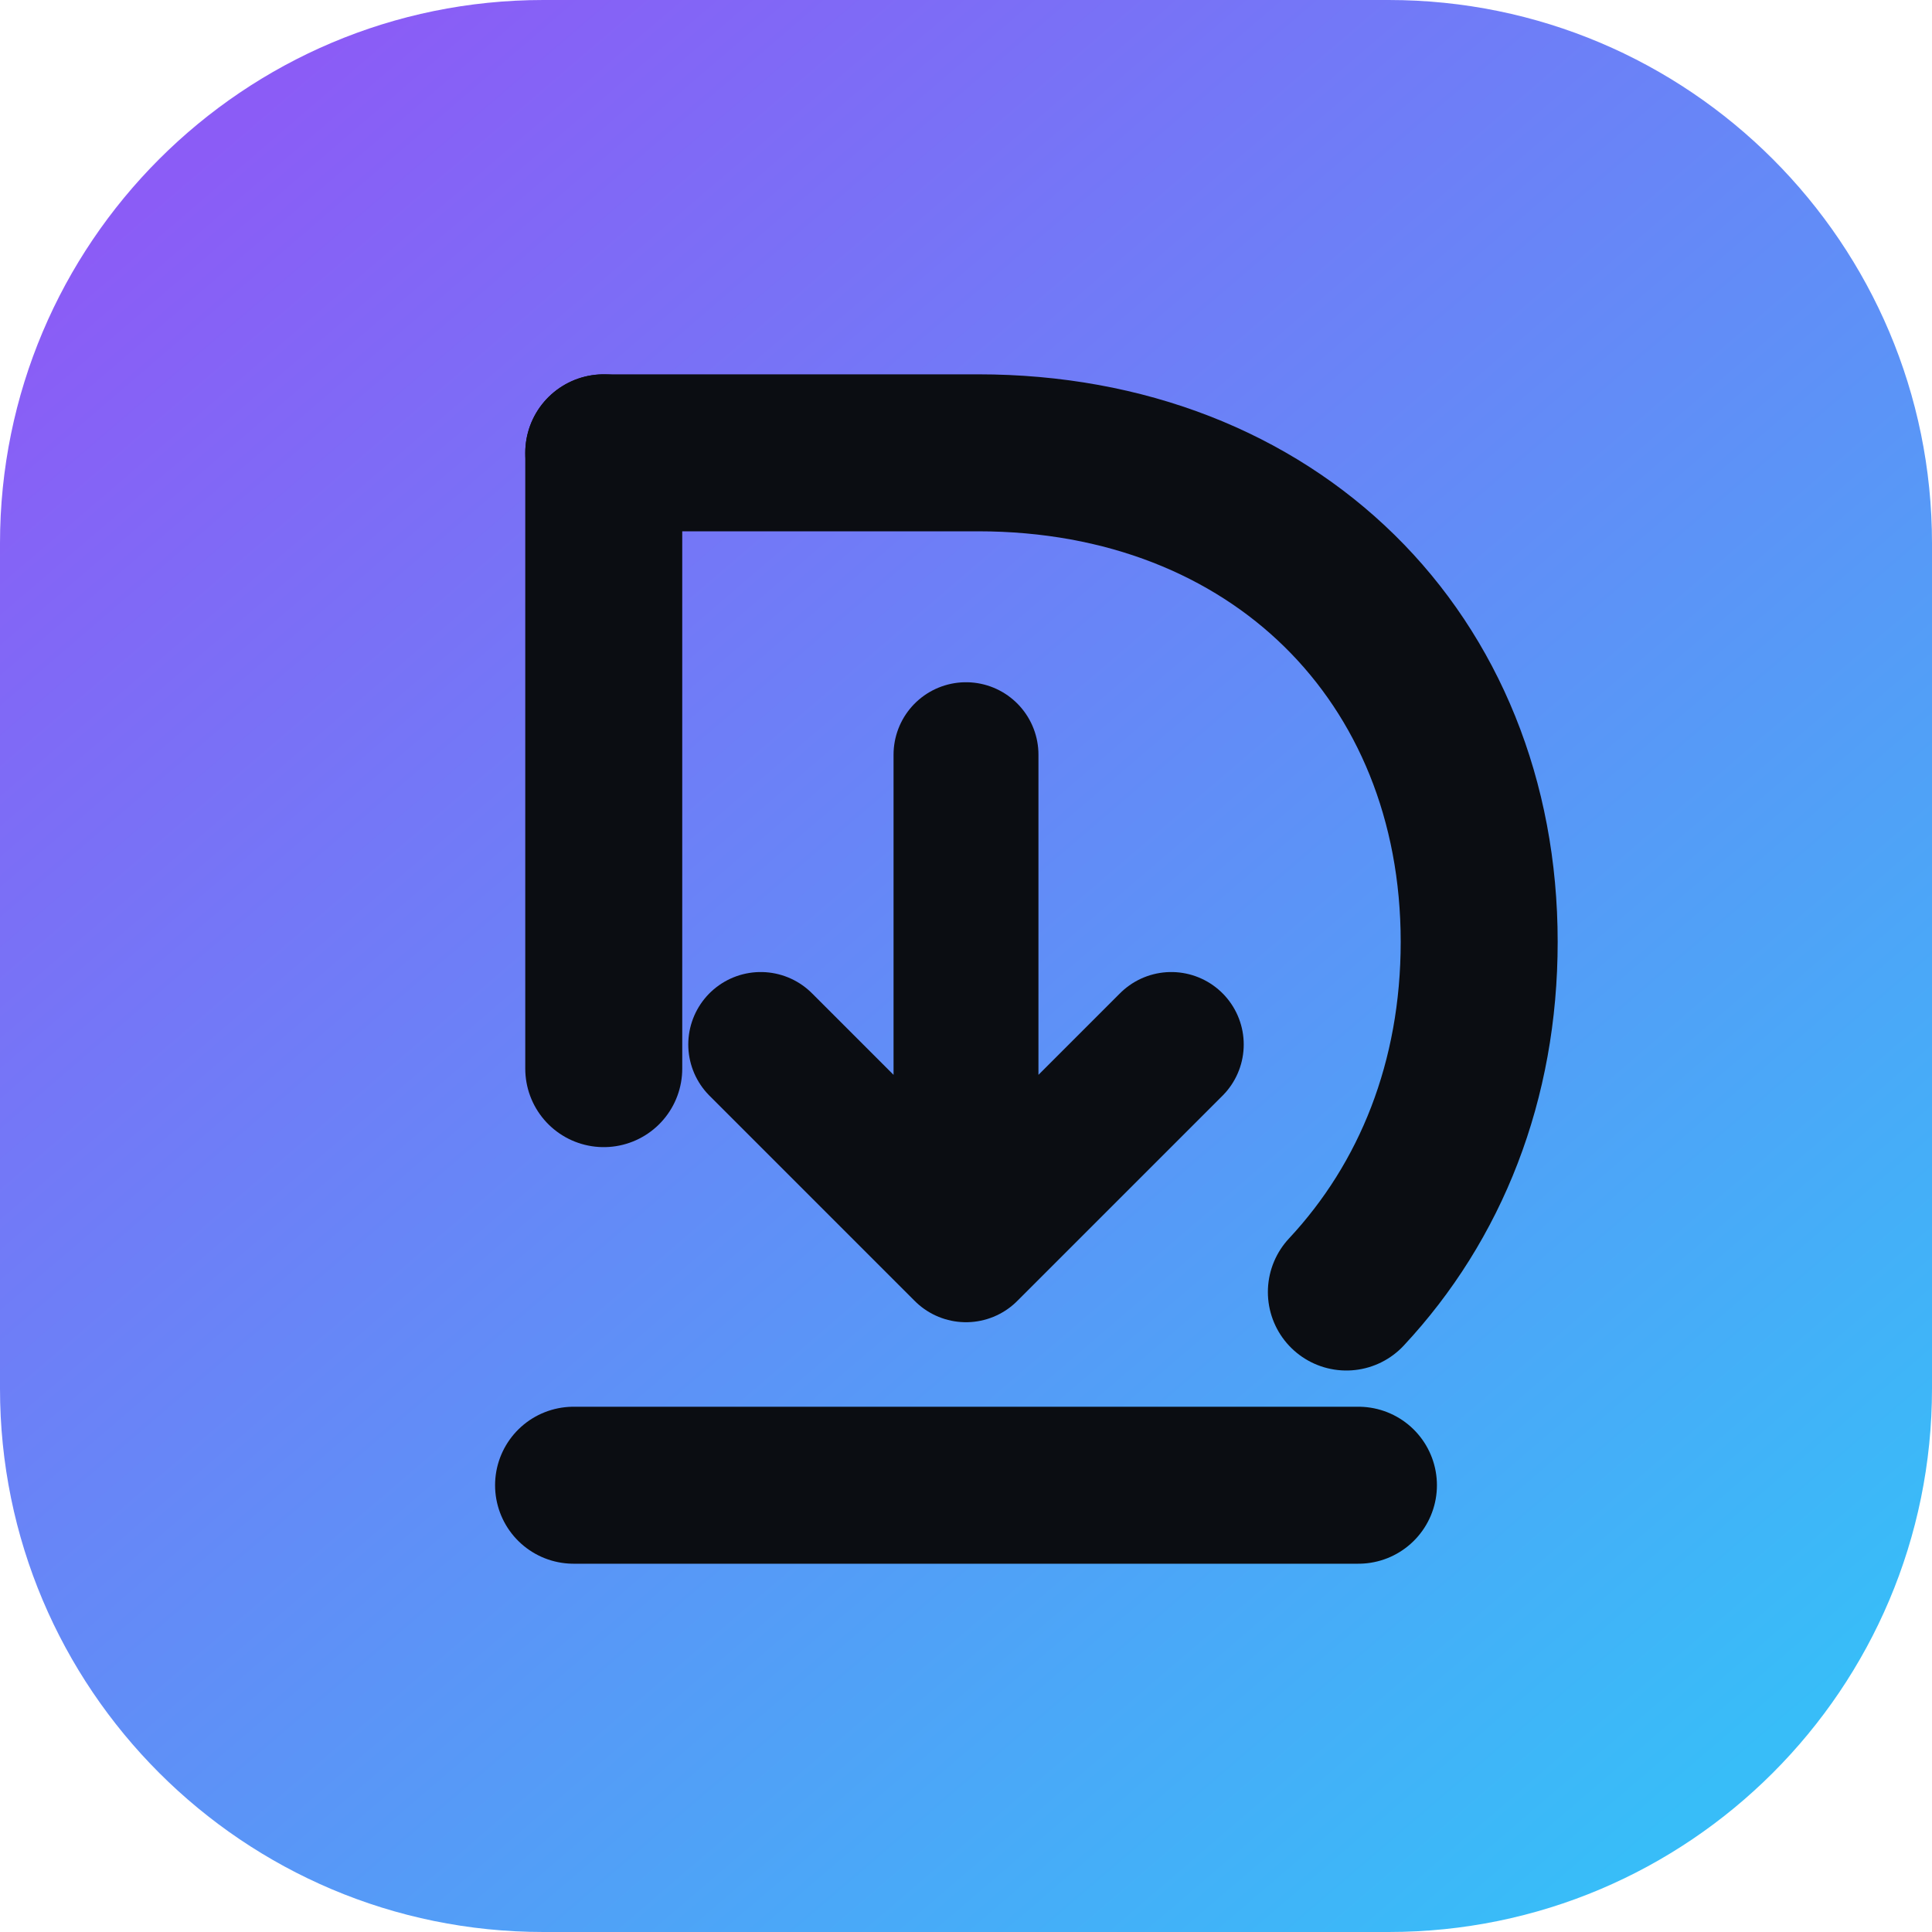
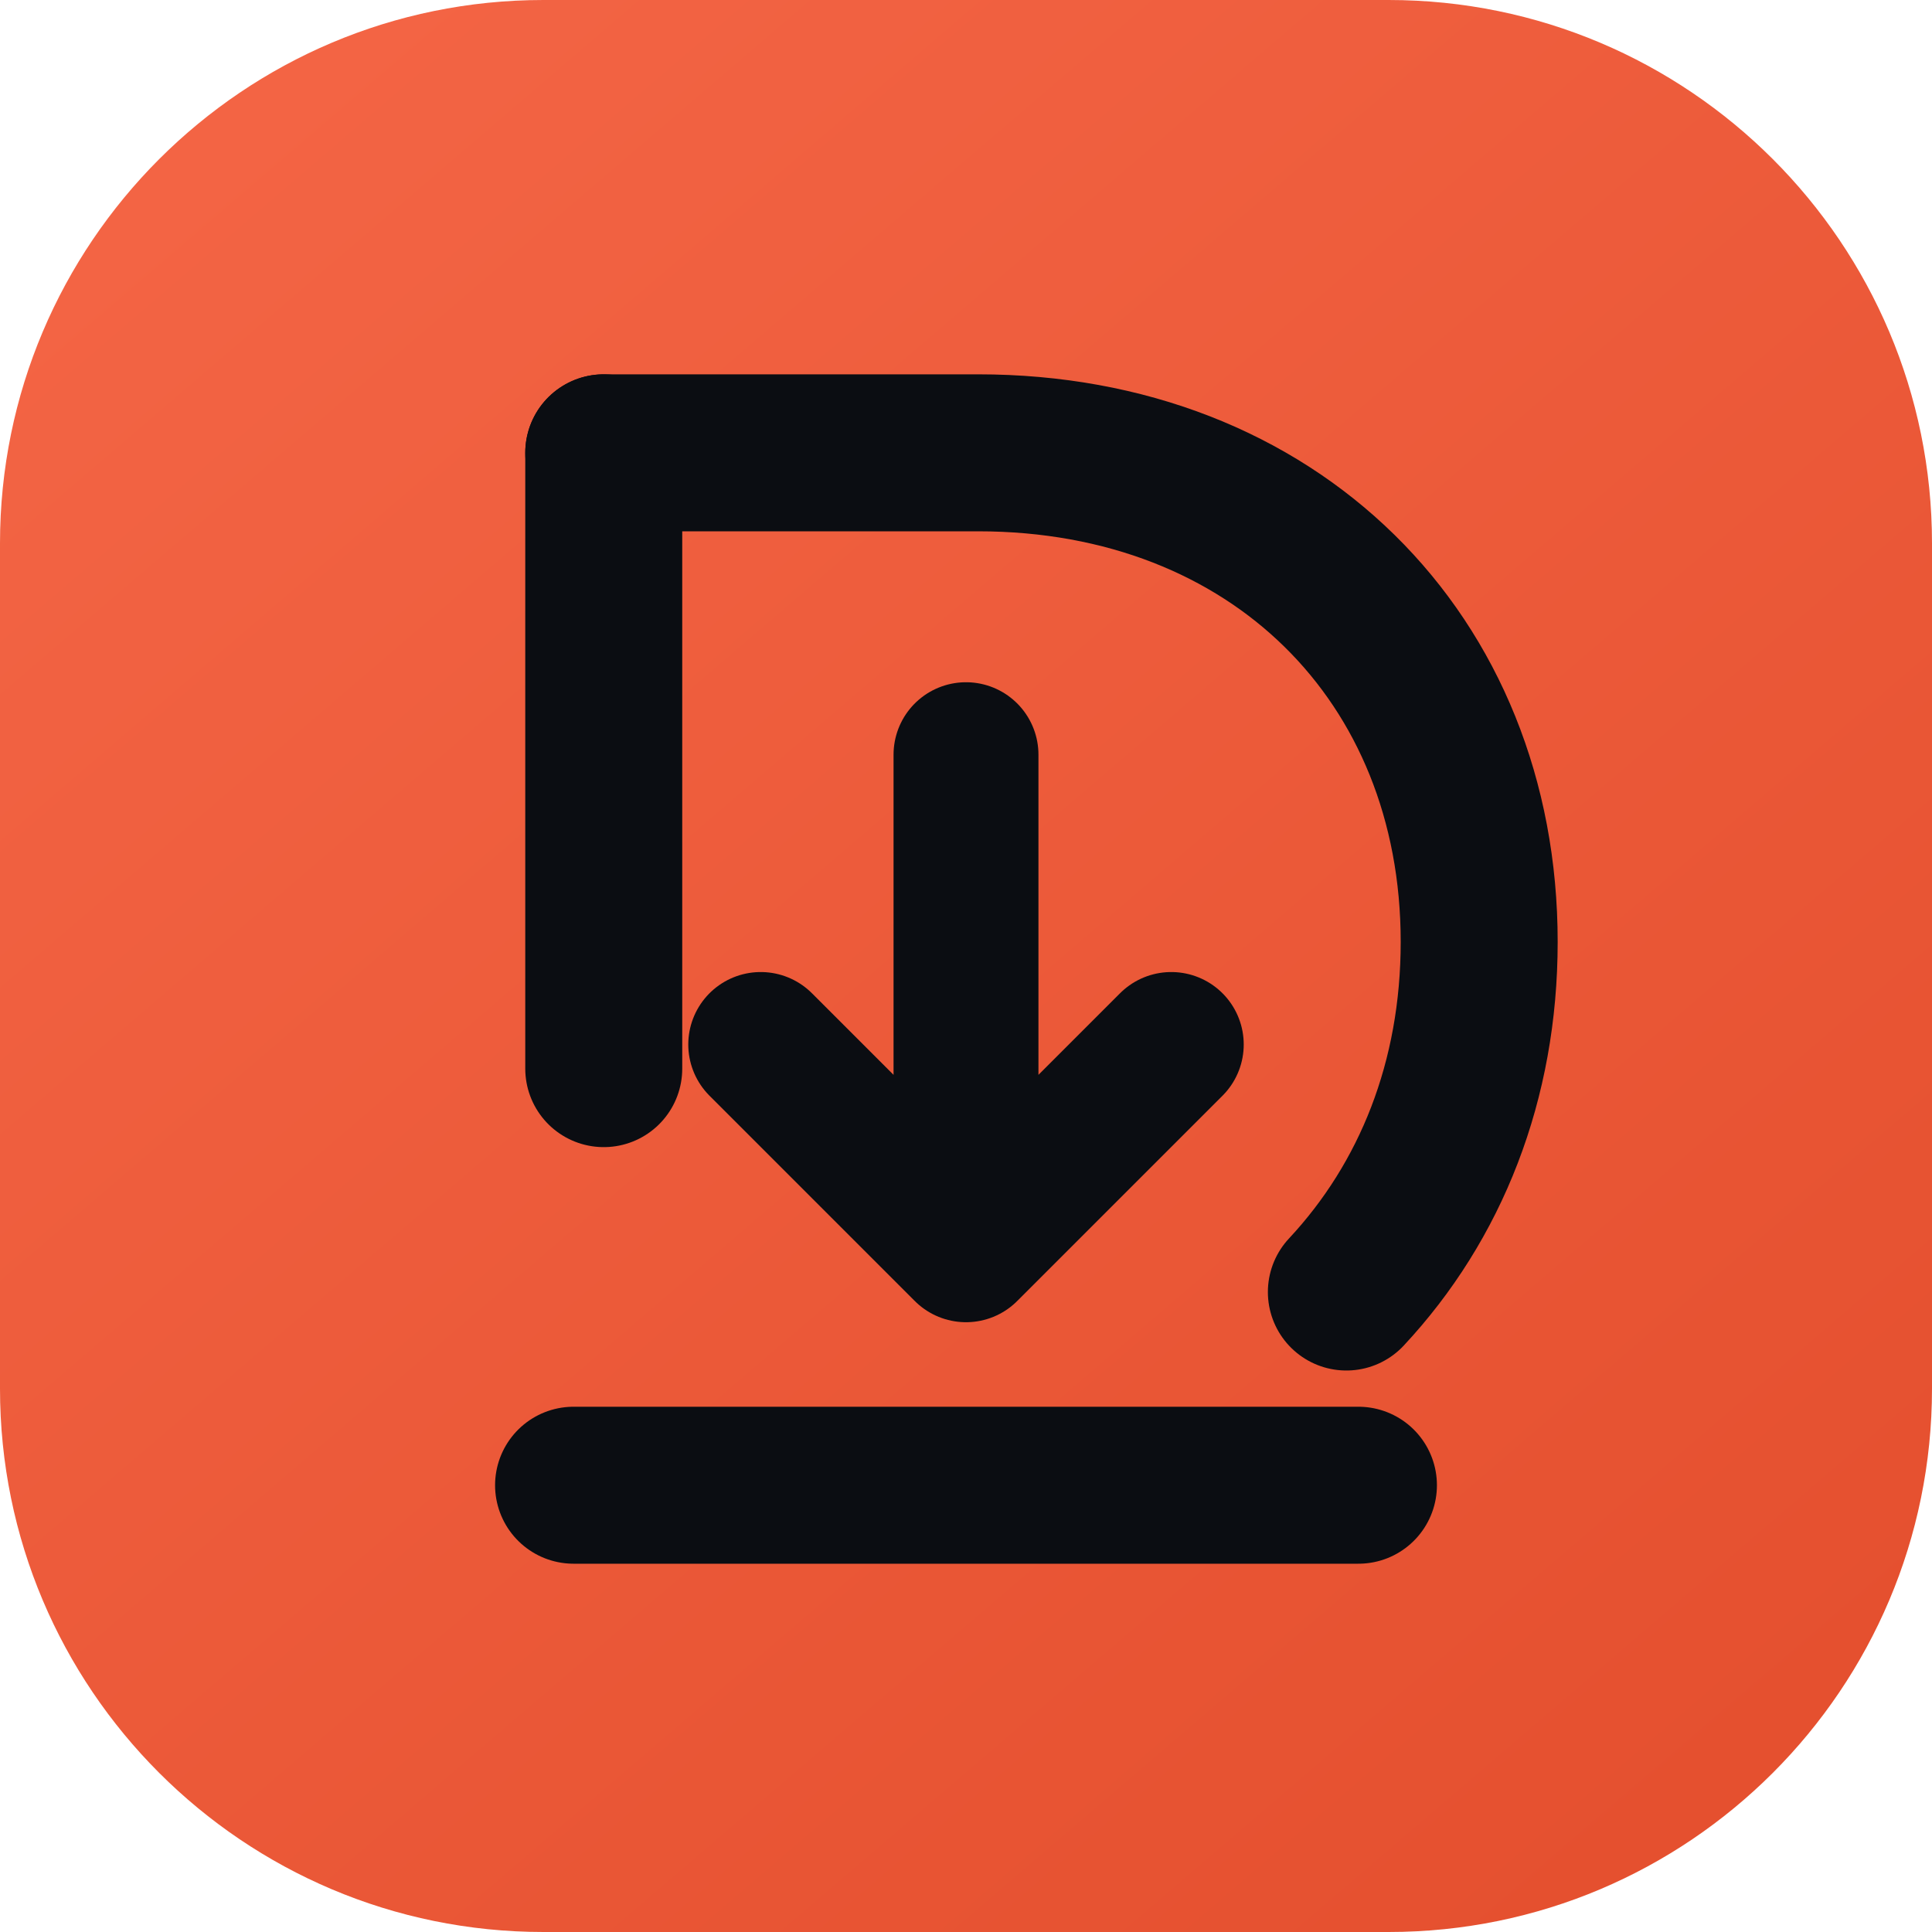
<svg xmlns="http://www.w3.org/2000/svg" viewBox="0 0 32 32" fill="none">
  <defs>
    <linearGradient id="g" x1="4" y1="2" x2="28" y2="30" gradientUnits="userSpaceOnUse">
-       <stop stop-color="#8B5CF6" />
-       <stop offset="1" stop-color="#38BDF8" />
+       <stop stop-color="#F36444" />
+       <stop offset="1" stop-color="#E5502F" />
    </linearGradient>
  </defs>
  <rect width="32" height="32" rx="9" fill="url(#g)" />
  <path d="M10 7.5h6.2c4.9 0 8.3 3.4 8.3 8.1 0 2.3-.8 4.3-2.2 5.8" stroke="#0B0D12" stroke-width="2.6" stroke-linecap="round" />
  <path d="M10 7.5v10.2" stroke="#0B0D12" stroke-width="2.6" stroke-linecap="round" />
  <path d="M16 12.5v8.2m0 0-3.4-3.4m3.4 3.4 3.4-3.4" stroke="#0B0D12" stroke-width="2.4" stroke-linecap="round" stroke-linejoin="round" />
  <path d="M9.5 24.6h13" stroke="#0B0D12" stroke-width="2.6" stroke-linecap="round" />
</svg>
